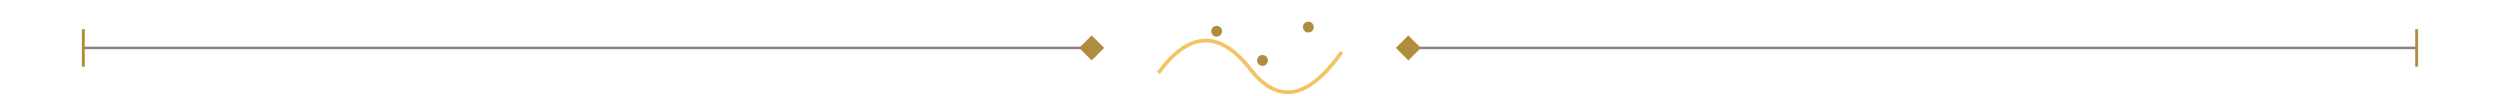
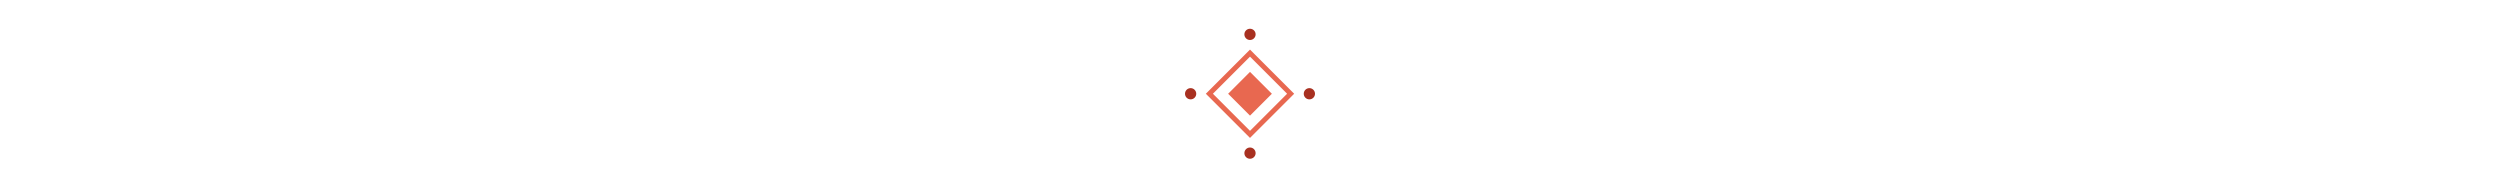
- <svg xmlns="http://www.w3.org/2000/svg" viewBox="0 0 1200 46" width="1200" height="46">
-   <line x1="40" y1="23" x2="524" y2="23" stroke="#74705E" stroke-width="1.2" opacity="0.85" />
-   <line x1="676" y1="23" x2="1160" y2="23" stroke="#74705E" stroke-width="1.2" opacity="0.85" />
-   <line x1="40" y1="14" x2="40" y2="32" stroke="#B08D3E" stroke-width="1.4" />
-   <line x1="1160" y1="14" x2="1160" y2="32" stroke="#B08D3E" stroke-width="1.4" />
-   <path d="M 524 17 L 530 23 L 524 29 L 518 23 Z" fill="#B08D3E" />
-   <path d="M 676 17 L 682 23 L 676 29 L 670 23 Z" fill="#B08D3E" />
-   <path d="M 556 35 q 22 -30 44 -2 q 20 26 44 -8" fill="none" stroke="#F2C464" stroke-width="1.8" />
-   <circle cx="584" cy="15" r="2.6" fill="#B08D3E" />
-   <circle cx="606" cy="29" r="2.6" fill="#B08D3E" />
-   <circle cx="628" cy="13" r="2.6" fill="#B08D3E" />
+ <svg xmlns="http://www.w3.org/2000/svg" viewBox="0 0 800 60" width="800" height="60" role="img">
+   <defs>
+     <linearGradient id="dg" x1="0" y1="0" x2="1" y2="0">
+       <stop offset="0" stop-color="#5C150C" stop-opacity="0" />
+       <stop offset=".28" stop-color="#A83020" />
+       <stop offset=".5" stop-color="#E86850" />
+       <stop offset=".72" stop-color="#A83020" />
+       <stop offset="1" stop-color="#5C150C" stop-opacity="0" />
+     </linearGradient>
+   </defs>
+   <line x1="20" y1="30" x2="330" y2="30" stroke="url(#dg)" stroke-width="1.4" />
+   <line x1="470" y1="30" x2="780" y2="30" stroke="url(#dg)" stroke-width="1.4" />
+   <g transform="translate(400 30)">
+     <path d="M0 -13 L13 0 L0 13 L-13 0 Z" fill="none" stroke="#E86850" stroke-width="1.6" />
+     <path d="M0 -7 L7 0 L0 7 L-7 0 Z" fill="#E86850" />
+     <circle cx="0" cy="-19" r="1.8" fill="#A83020" />
+     <circle cx="0" cy="19" r="1.8" fill="#A83020" />
+     <circle cx="-19" cy="0" r="1.8" fill="#A83020" />
+     <circle cx="19" cy="0" r="1.8" fill="#A83020" />
+   </g>
</svg>
